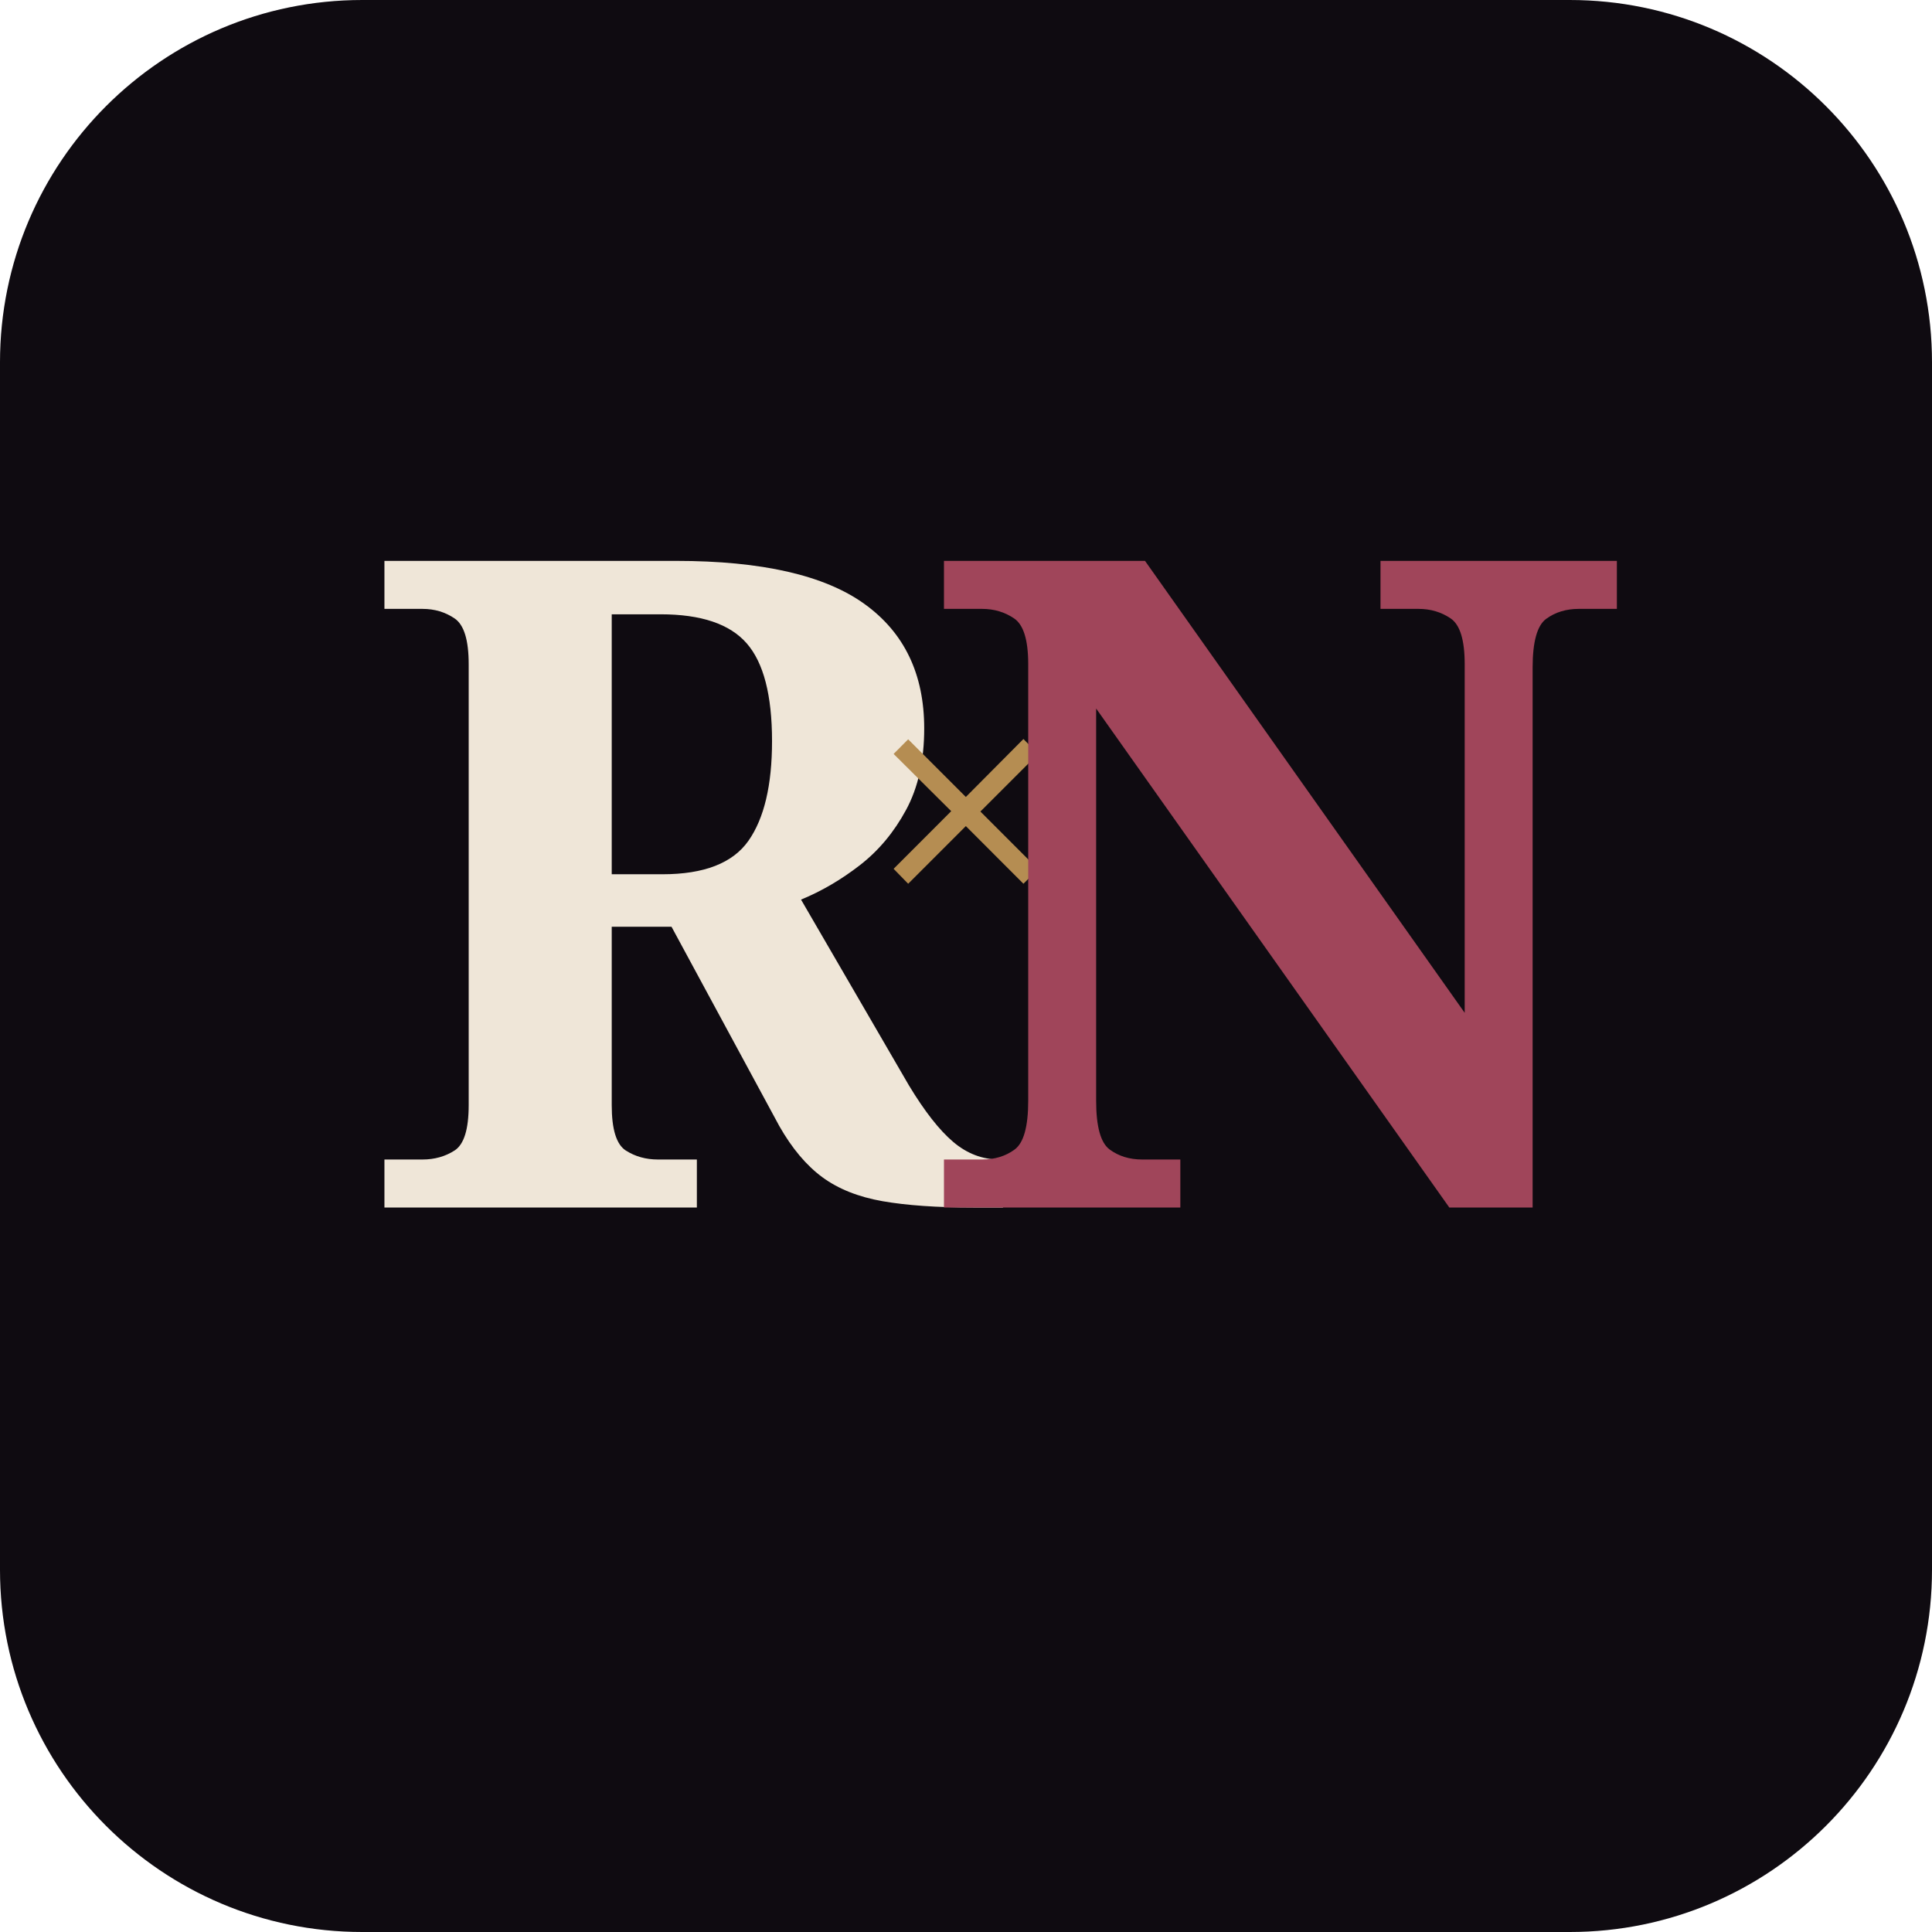
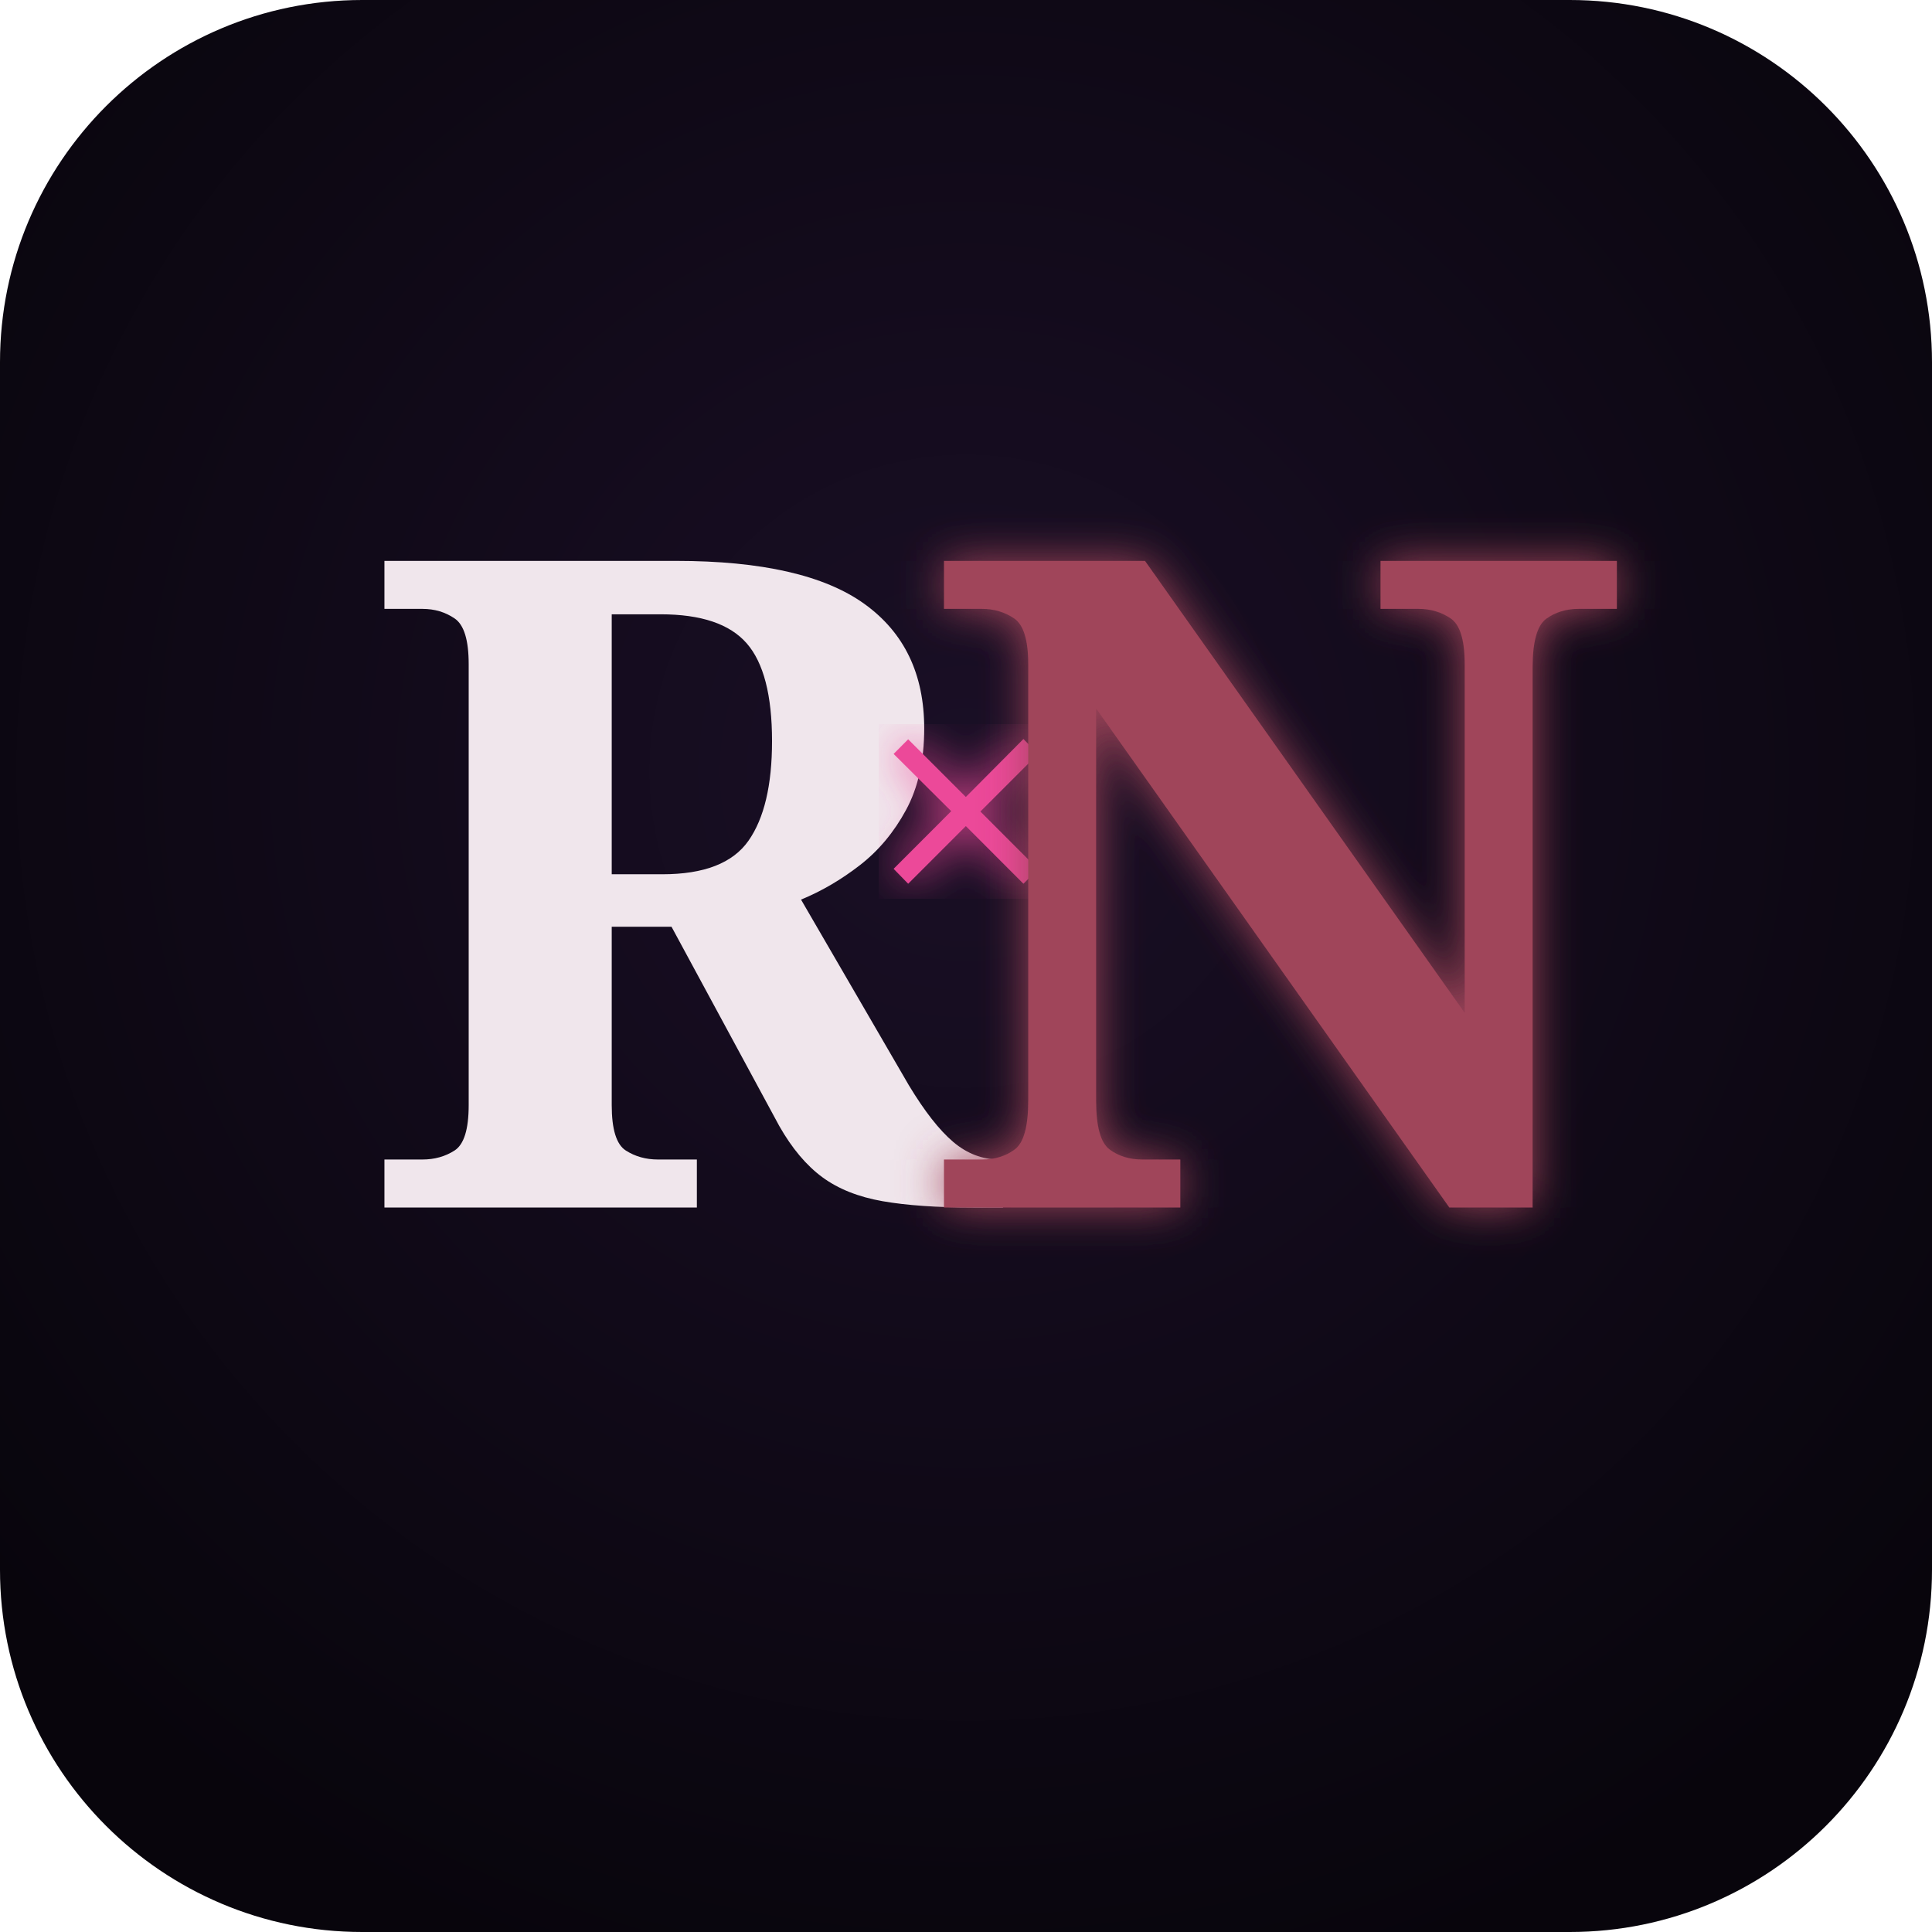
<svg xmlns="http://www.w3.org/2000/svg" viewBox="0 0 512 512">
-   <rect width="512" height="512" rx="96" fill="#0F0B11" />
-   <text x="180" y="320" text-anchor="middle" font-family="Fraunces, Georgia, serif" font-weight="600" font-size="240" fill="#EFE6D8" letter-spacing="-8">R</text>
-   <text x="256" y="248" text-anchor="middle" font-family="Fraunces, Georgia, serif" font-style="italic" font-weight="500" font-size="92" fill="#B58D52">×</text>
-   <text x="338" y="320" text-anchor="middle" font-family="Fraunces, Georgia, serif" font-weight="600" font-size="240" fill="#A0455A" letter-spacing="-8">N</text>
+   <defs>
+     <radialGradient id="bg" cx="50%" cy="40%" r="65%">
+       <stop offset="0%" stop-color="#1A0F26" />
+       <stop offset="100%" stop-color="#08050C" />
+     </radialGradient>
+     <filter id="glow">
+       <feGaussianBlur stdDeviation="6" result="blur" />
+       <feMerge>
+         <feMergeNode in="blur" />
+         <feMergeNode in="SourceGraphic" />
+       </feMerge>
+     </filter>
+   </defs>
+   <rect width="512" height="512" rx="96" fill="url(#bg)" />
+   <text x="180" y="320" text-anchor="middle" font-family="Fraunces, Georgia, serif" font-weight="600" font-size="240" fill="#F0E6EC" letter-spacing="-8">R</text>
+   <text x="256" y="248" text-anchor="middle" font-family="Fraunces, Georgia, serif" font-style="italic" font-weight="500" font-size="92" fill="#EC4899" filter="url(#glow)">×</text>
+   <text x="338" y="320" text-anchor="middle" font-family="Fraunces, Georgia, serif" font-weight="600" font-size="240" fill="#A0455A" letter-spacing="-8" filter="url(#glow)">N</text>
</svg>
